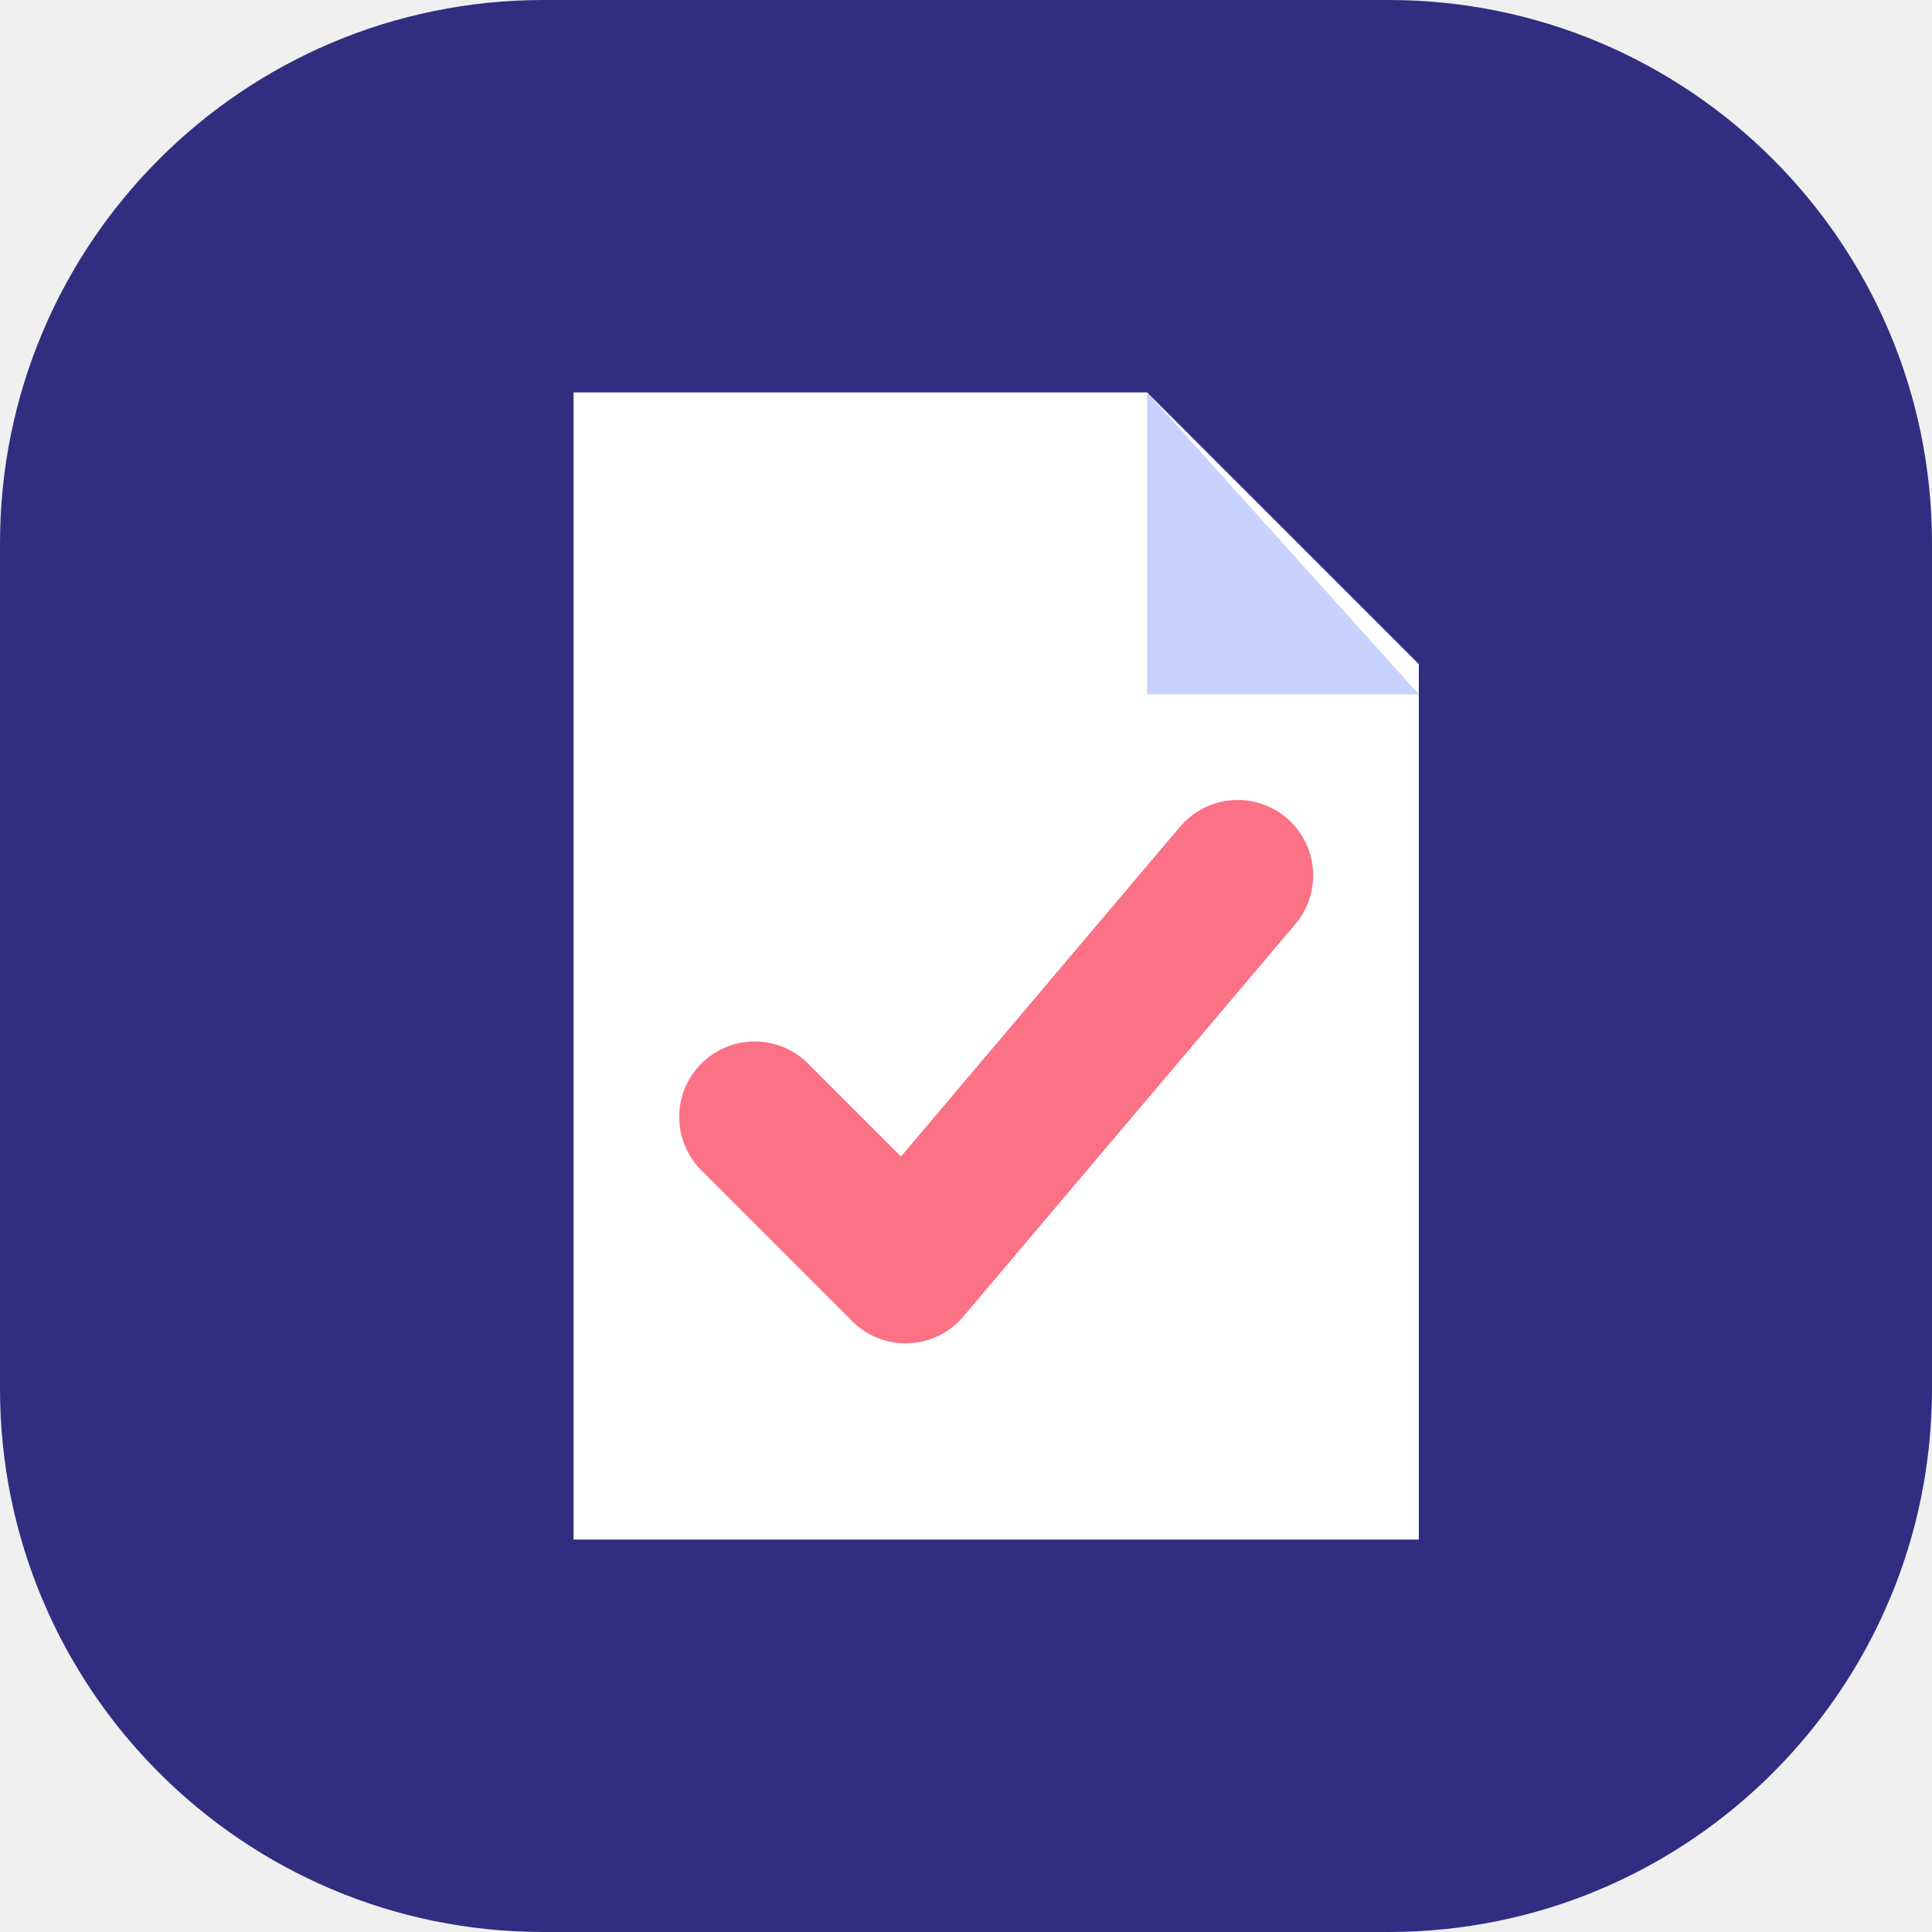
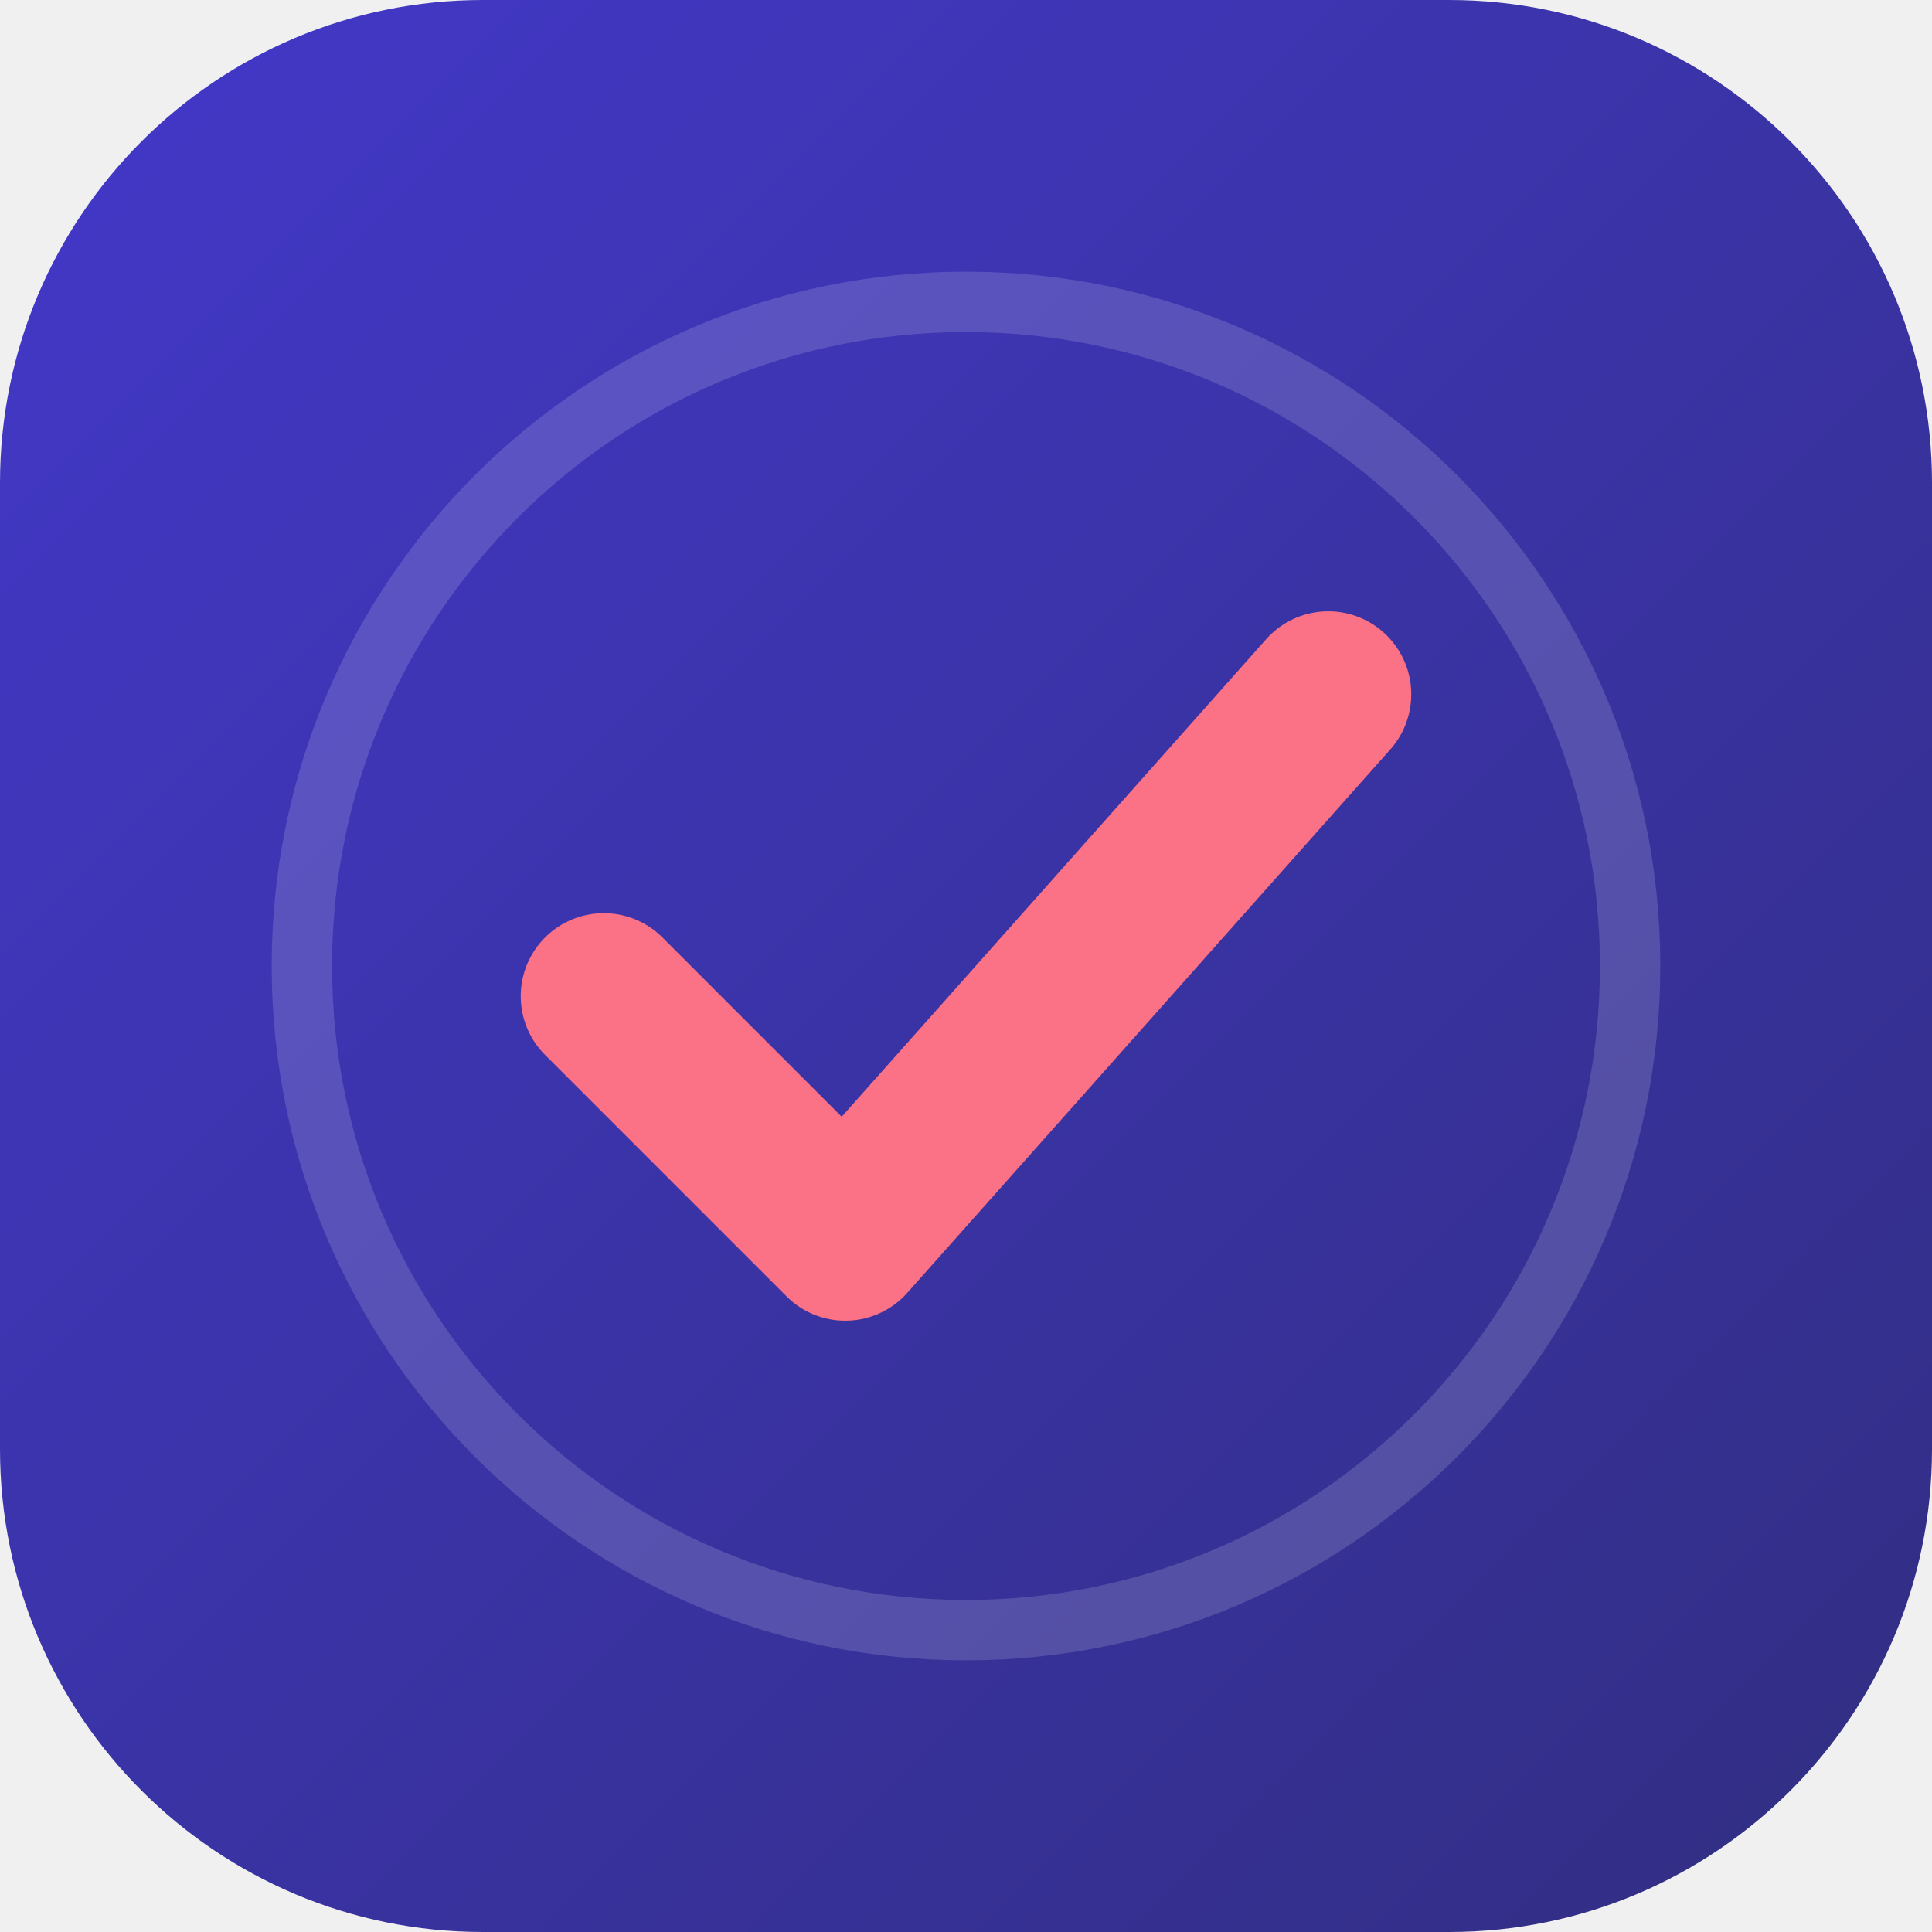
<svg xmlns="http://www.w3.org/2000/svg" viewBox="0 0 64 64" role="img" aria-label="NoticeCheck mark">
-   <rect width="64" height="64" rx="18" fill="#312e81" />
-   <path d="M19 13h19l9 9v29H19V13Z" fill="#fff" />
-   <path d="M38 13v10h9" fill="#c7d2fe" />
-   <path d="m25 37 5 5 11-13" fill="none" stroke="#fb7185" stroke-width="5" stroke-linecap="round" stroke-linejoin="round" />
+   <defs>
+     <linearGradient id="bg" x1="0" y1="0" x2="1" y2="1">
+       <stop offset="0%" stop-color="#4338ca" />
+       <stop offset="100%" stop-color="#312e81" />
+     </linearGradient>
+   </defs>
+   <rect width="64" height="64" rx="16" fill="url(#bg)" />
+   <circle cx="32" cy="32" r="22" fill="none" stroke="rgba(255,255,255,.15)" stroke-width="2" />
+   <path d="M20 33l8 8 16-18" fill="none" stroke="#fb7185" stroke-width="5.5" stroke-linecap="round" stroke-linejoin="round" />
</svg>
